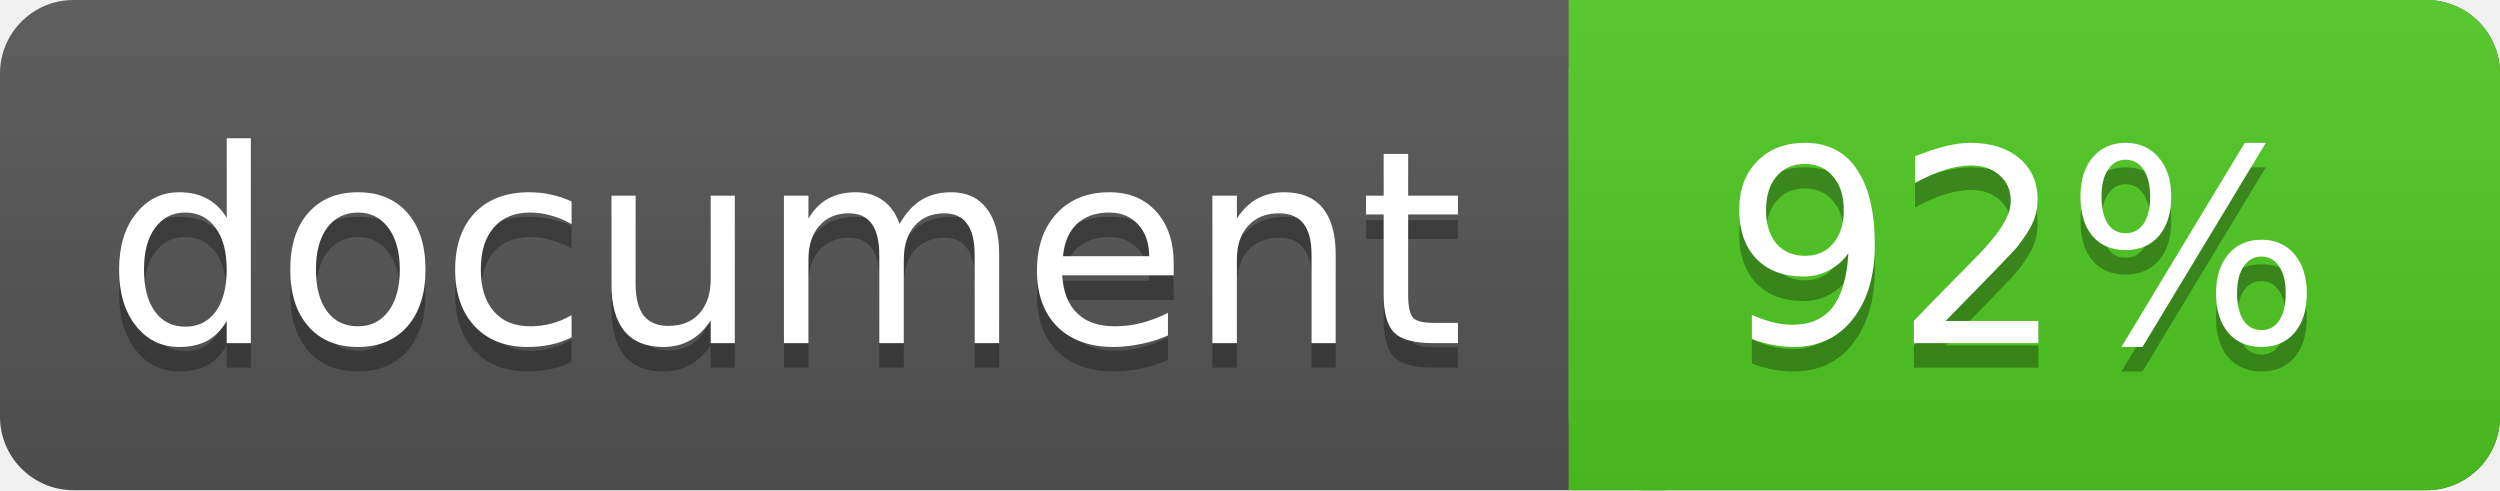
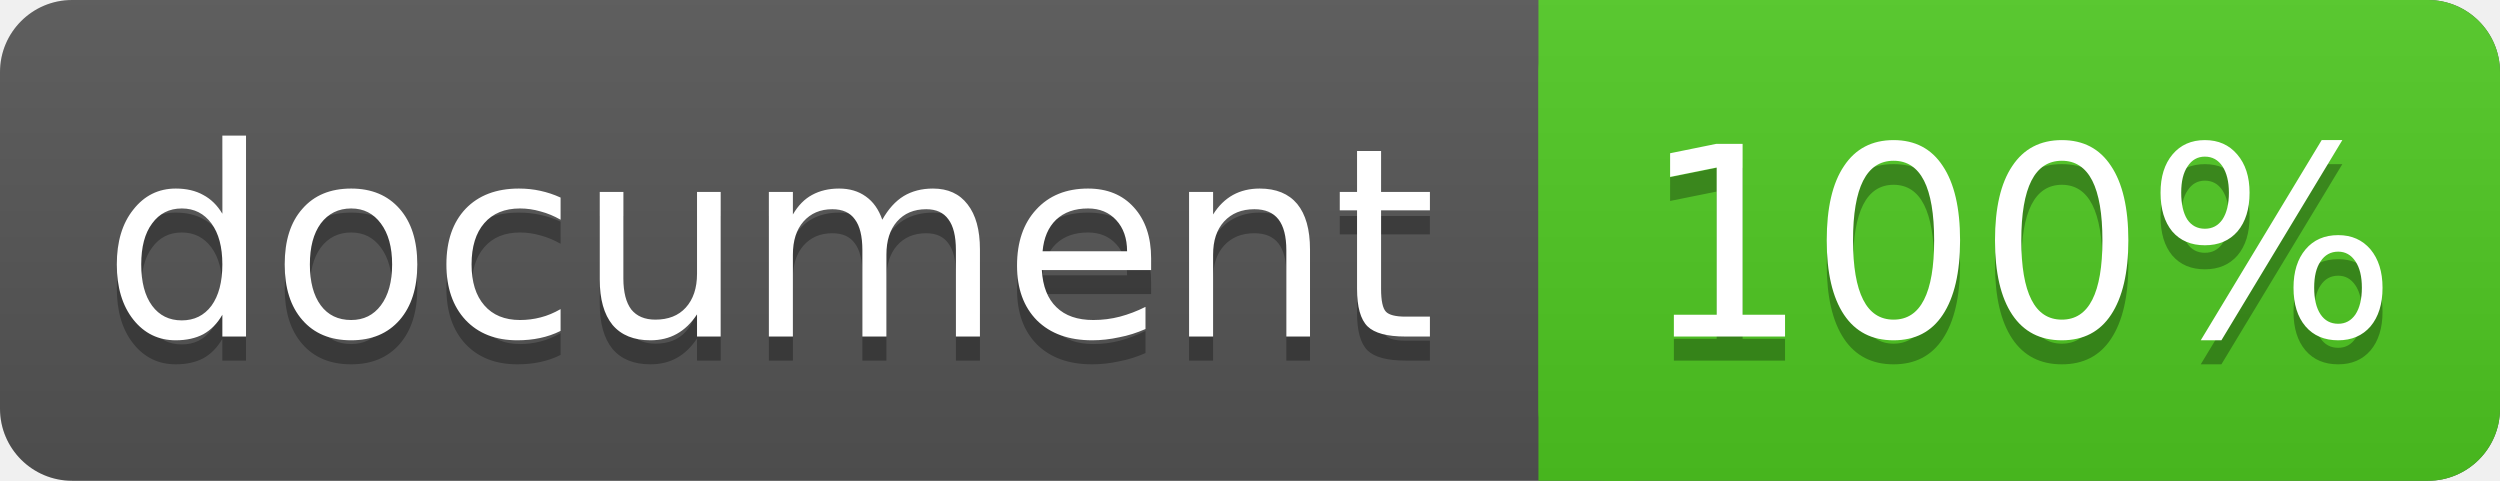
- <svg xmlns="http://www.w3.org/2000/svg" width="102" height="20">
+ <svg xmlns="http://www.w3.org/2000/svg" width="104" height="20">
  <linearGradient id="a" x2="0" y2="100%">
    <stop offset="0" stop-color="#bbb" stop-opacity=".1" />
    <stop offset="1" stop-opacity=".1" />
  </linearGradient>
-   <rect rx="3" width="102" height="20" fill="#555" />
-   <rect rx="3" x="64" width="38" height="20" fill="#4fc921" />
+   <rect rx="3" width="104" height="20" fill="#555" />
+   <rect rx="3" x="64" width="40" height="20" fill="#4fc921" />
  <path fill="#4fc921" d="M64 0h4v20h-4z" />
-   <rect rx="3" width="102" height="20" fill="url(#a)" />
+   <rect rx="3" width="104" height="20" fill="url(#a)" />
  <g fill="#fff" text-anchor="middle" font-family="DejaVu Sans,Verdana,Geneva,sans-serif" font-size="11">
    <text x="32" y="15" fill="#010101" fill-opacity=".3">document</text>
    <text x="32" y="14">document</text>
-     <text x="82.5" y="15" fill="#010101" fill-opacity=".3">92%</text>
-     <text x="82.5" y="14">92%</text>
+     <text x="84" y="15" fill="#010101" fill-opacity=".3">100%</text>
+     <text x="84" y="14">100%</text>
  </g>
</svg>
